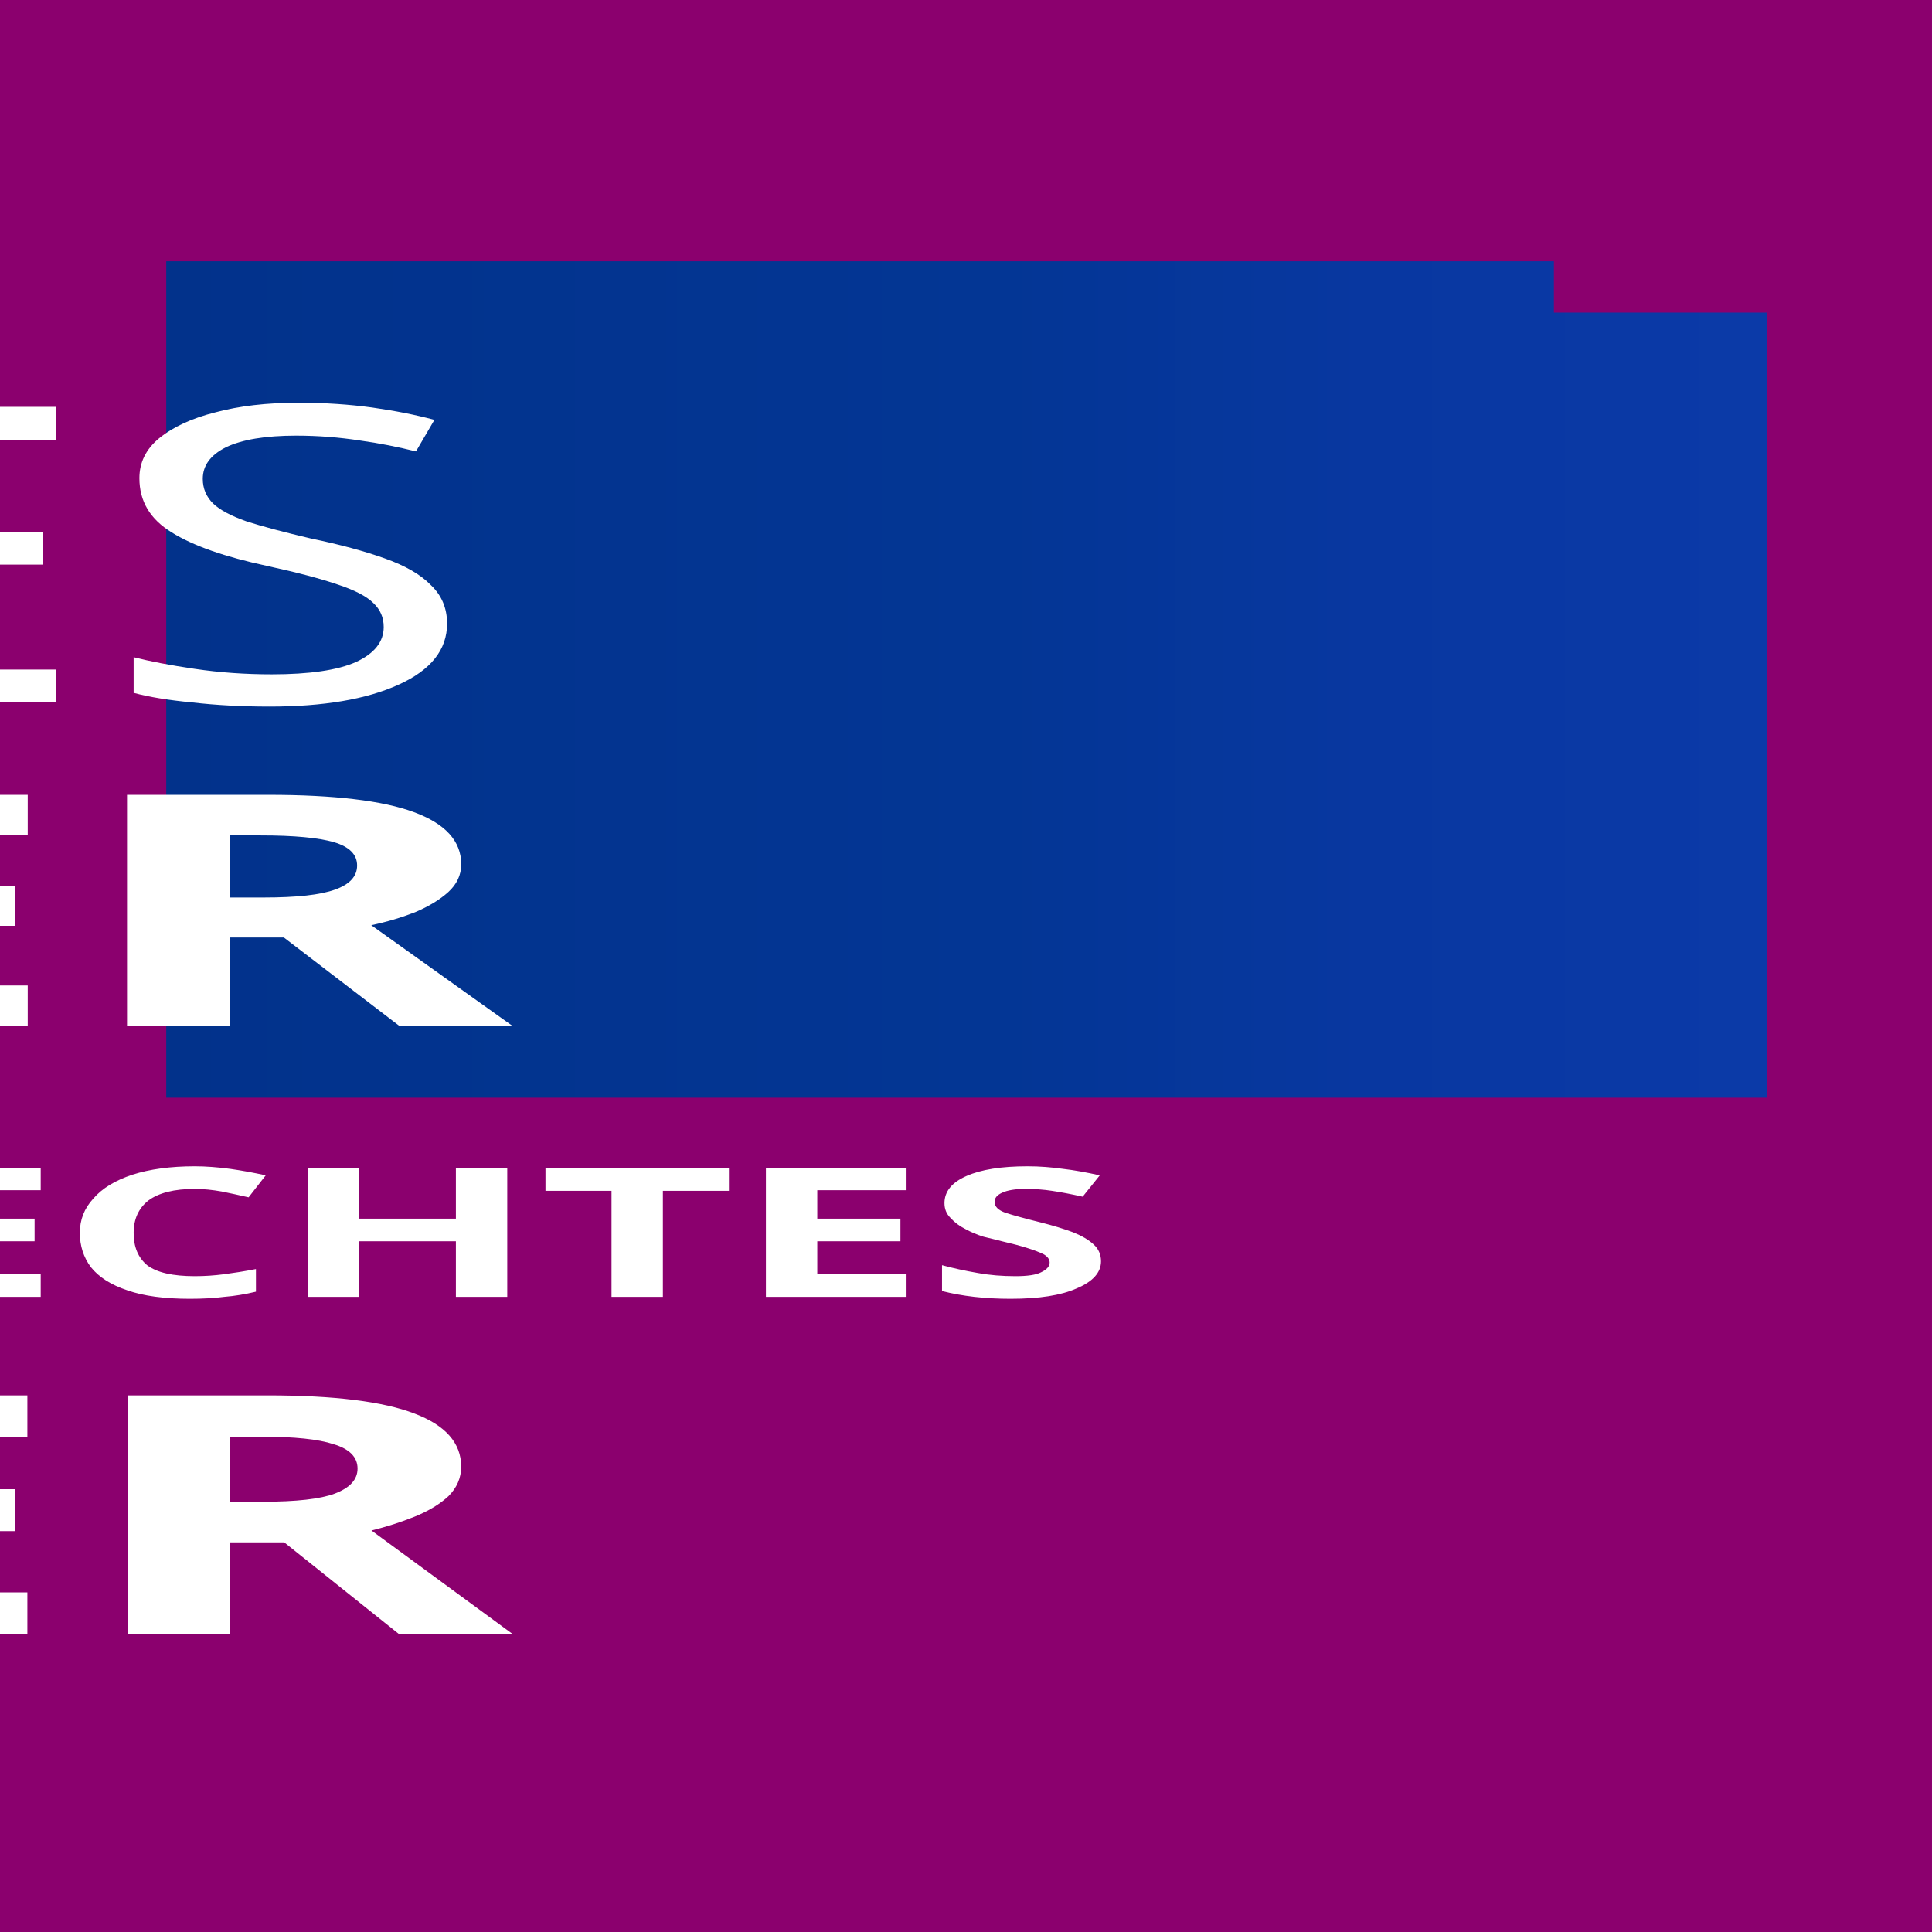
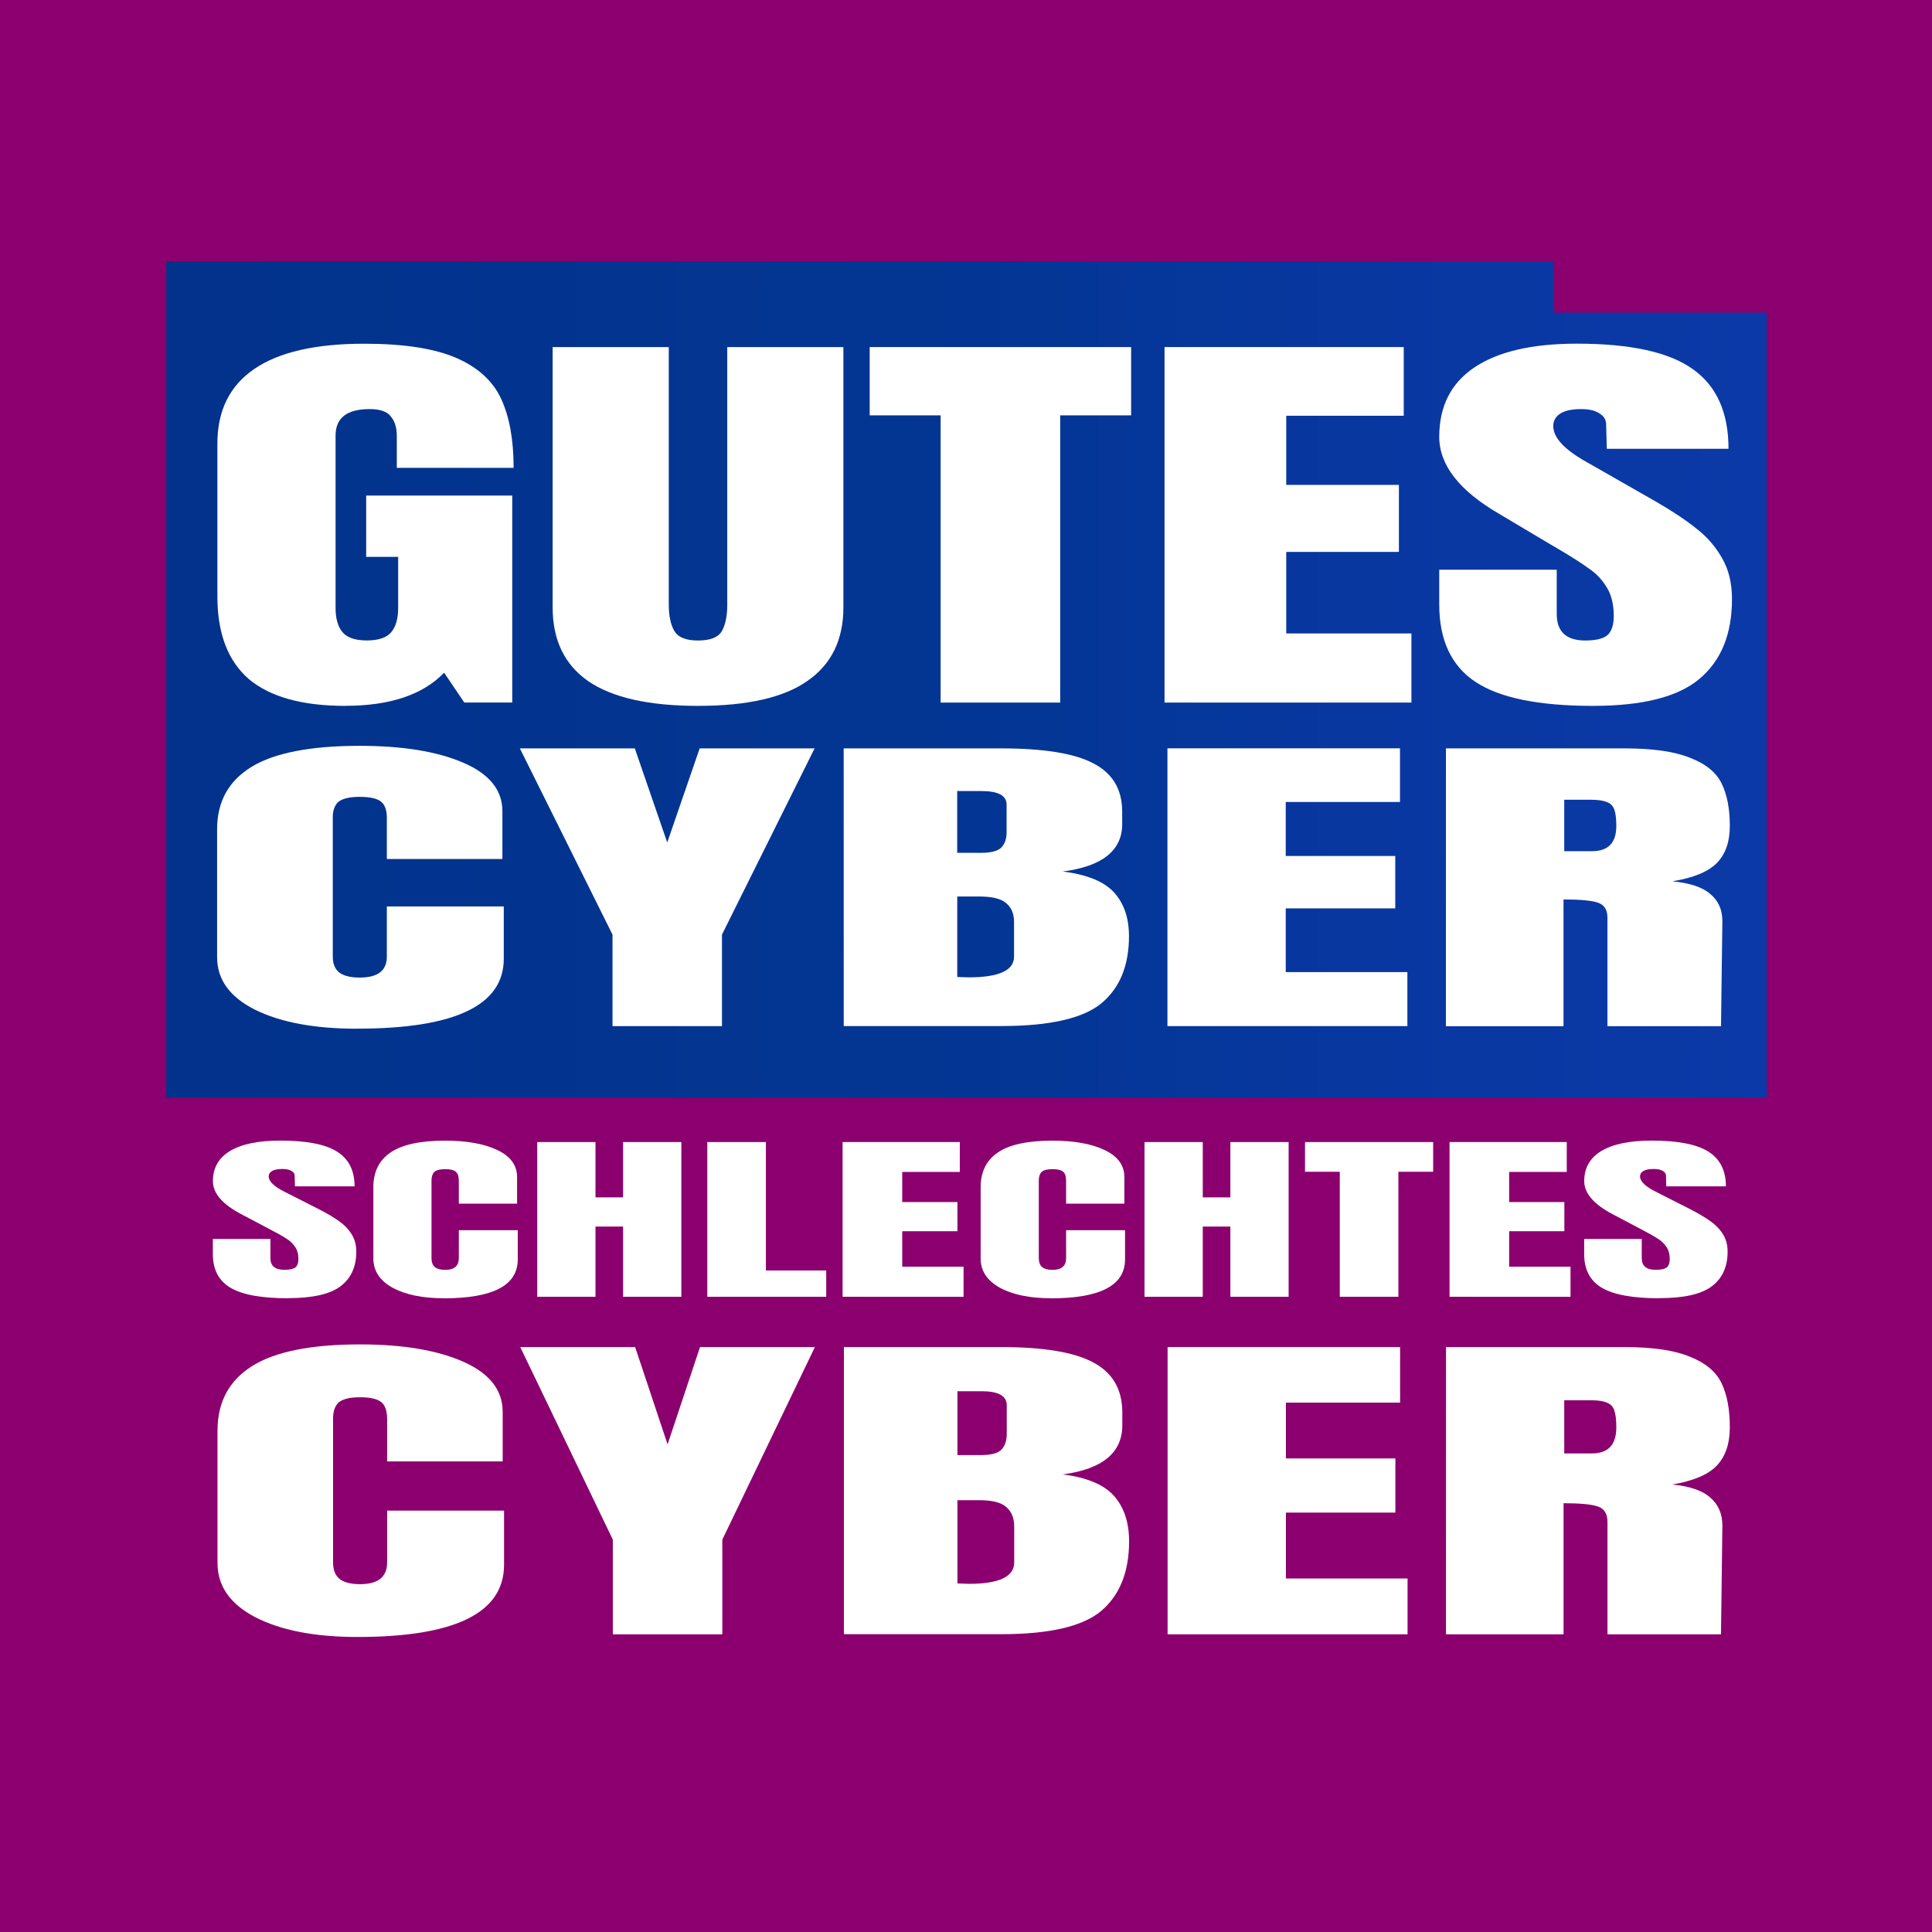
<svg xmlns="http://www.w3.org/2000/svg" xmlns:xlink="http://www.w3.org/1999/xlink" width="58mm" height="58mm" viewBox="0 0 58 58" version="1.1" id="svg8">
  <defs id="defs2">
    <linearGradient id="linearGradient1114">
      <stop id="stop1110" offset="0" style="stop-color:#02328b;stop-opacity:1" />
      <stop style="stop-color:#033694;stop-opacity:1" offset="0.512" id="stop1116" />
      <stop id="stop1118" offset="0.75" style="stop-color:#0837a0;stop-opacity:1" />
      <stop id="stop1112" offset="1" style="stop-color:#0b3aa8;stop-opacity:1" />
    </linearGradient>
    <linearGradient xlink:href="#linearGradient1114" id="linearGradient1100" x1="294.665" y1="200.275" x2="322.775" y2="200.275" gradientUnits="userSpaceOnUse" gradientTransform="translate(0,0.04305187)" />
  </defs>
  <g id="layer1" transform="translate(-290.5156,-165.5577)">
    <g id="g1168" transform="matrix(1.708151,0,0,1.708151,-207.8534,-156.1883)">
      <rect style="opacity:1;fill:#8b006e;fill-opacity:1;fill-rule:nonzero;stroke:none;stroke-width:11.154;stroke-linecap:round;stroke-linejoin:miter;stroke-miterlimit:4;stroke-dasharray:none;stroke-dashoffset:0;stroke-opacity:1" id="rect836" width="33.955" height="33.955" x="291.759" y="188.359" />
      <path id="path1071" d="m 294.681,192.951 v 14.7 h 28.13 v -13.798 h -3.742 v -0.902 z" style="opacity:1;fill:url(#linearGradient1100);fill-opacity:1;fill-rule:nonzero;stroke:none;stroke-width:4.233;stroke-linecap:round;stroke-linejoin:miter;stroke-miterlimit:4;stroke-dasharray:none;stroke-dashoffset:0;stroke-opacity:1" />
-       <text transform="scale(1.296232,0.7714666)" id="text1075" y="260.163" x="248.745" style="font-style:normal;font-variant:normal;font-weight:normal;font-stretch:normal;font-size:9.429px;line-height:100%;font-family:Impact;-inkscape-font-specification:Impact;font-variant-ligatures:discretionary-ligatures historical-ligatures;font-variant-caps:normal;font-variant-numeric:lining-nums tabular-nums slashed-zero;font-feature-settings:normal;text-align:end;writing-mode:lr-tb;text-anchor:end;opacity:1;fill:#ffffff;fill-opacity:1;fill-rule:nonzero;stroke:none;stroke-width:4.233;stroke-linecap:round;stroke-linejoin:miter;stroke-miterlimit:4;stroke-dasharray:none;stroke-dashoffset:0;stroke-opacity:1" xml:space="preserve">
-         <tspan style="font-style:normal;font-variant:normal;font-weight:normal;font-stretch:normal;font-family:Anton;-inkscape-font-specification:Anton;fill:#ffffff;stroke-width:4.233" y="260.163" x="248.745" id="tspan1073">GUTES</tspan>
-       </text>
-       <text transform="scale(1.375568,0.7269722)" id="text1087" y="290.452" x="234.256" style="font-style:normal;font-variant:normal;font-weight:bold;font-stretch:normal;font-size:4.354px;line-height:100%;font-family:Anton;-inkscape-font-specification:'Anton Bold';font-variant-ligatures:discretionary-ligatures historical-ligatures;font-variant-caps:normal;font-variant-numeric:lining-nums tabular-nums slashed-zero;font-feature-settings:normal;text-align:end;writing-mode:lr-tb;text-anchor:end;opacity:1;fill:#ffffff;fill-opacity:1;fill-rule:nonzero;stroke:none;stroke-width:4.233;stroke-linecap:round;stroke-linejoin:miter;stroke-miterlimit:4;stroke-dasharray:none;stroke-dashoffset:0;stroke-opacity:1" xml:space="preserve">
-         <tspan style="font-style:normal;font-variant:normal;font-weight:bold;font-stretch:normal;font-family:Anton;-inkscape-font-specification:'Anton Bold';fill:#ffffff;stroke-width:4.233" y="290.452" x="234.256" id="tspan1085">SCHLECHTES</tspan>
-       </text>
-       <text id="text2933-3" y="298.412" x="222.975" style="font-style:normal;font-variant:normal;font-weight:bold;font-stretch:normal;font-size:8.216px;line-height:100%;font-family:Anton;-inkscape-font-specification:'Anton Bold';font-variant-ligatures:discretionary-ligatures historical-ligatures;font-variant-caps:normal;font-variant-numeric:lining-nums tabular-nums slashed-zero;font-feature-settings:normal;text-align:end;writing-mode:lr-tb;text-anchor:end;opacity:1;fill:#ffffff;fill-opacity:1;fill-rule:nonzero;stroke:none;stroke-width:4.233;stroke-linecap:round;stroke-linejoin:miter;stroke-miterlimit:4;stroke-dasharray:none;stroke-dashoffset:0;stroke-opacity:1" xml:space="preserve" transform="scale(1.445843,0.6916382)">
-         <tspan style="font-style:normal;font-variant:normal;font-weight:bold;font-stretch:normal;font-family:Anton;-inkscape-font-specification:'Anton Bold';fill:#ffffff;stroke-width:4.233" y="298.412" x="222.975" id="tspan2931-6">CYBER</tspan>
-       </text>
-       <text id="text2937-7" y="308.605" x="226.776" style="font-style:normal;font-variant:normal;font-weight:bold;font-stretch:normal;font-size:8.354px;line-height:100%;font-family:Anton;-inkscape-font-specification:'Anton Bold';font-variant-ligatures:discretionary-ligatures historical-ligatures;font-variant-caps:normal;font-variant-numeric:lining-nums tabular-nums slashed-zero;font-feature-settings:normal;text-align:end;writing-mode:lr-tb;text-anchor:end;opacity:1;fill:#ffffff;fill-opacity:1;fill-rule:nonzero;stroke:none;stroke-width:4.233;stroke-linecap:round;stroke-linejoin:miter;stroke-miterlimit:4;stroke-dasharray:none;stroke-dashoffset:0;stroke-opacity:1" xml:space="preserve" transform="scale(1.421608,0.7034286)">
-         <tspan style="font-style:normal;font-variant:normal;font-weight:bold;font-stretch:normal;font-family:Anton;-inkscape-font-specification:'Anton Bold';fill:#ffffff;stroke-width:4.233" y="308.605" x="226.776" id="tspan2935-5">CYBER</tspan>
-       </text>
+       <path d="m 297.829,200.765 q -1.137,0 -1.699,-0.473 -0.55,-0.48 -0.55,-1.448 v -2.691 q 0,-0.866 0.648,-1.309 0.648,-0.444 1.931,-0.444 1.039,0 1.613,0.247 0.574,0.247 0.794,0.72 0.22,0.473 0.22,1.215 h -2.053 v -0.56 q 0,-0.225 -0.11,-0.349 -0.098,-0.124 -0.367,-0.124 -0.599,0 -0.599,0.466 v 3.026 q 0,0.284 0.122,0.429 0.122,0.145 0.428,0.145 0.306,0 0.428,-0.145 0.122,-0.145 0.122,-0.429 v -0.895 h -0.562 v -1.077 h 2.567 v 3.637 h -0.843 l -0.354,-0.524 q -0.562,0.582 -1.735,0.582 z" style="font-style:normal;font-variant:normal;font-weight:normal;font-stretch:normal;font-size:9.429px;line-height:100%;font-family:Anton;-inkscape-font-specification:Anton;font-variant-ligatures:discretionary-ligatures historical-ligatures;font-variant-caps:normal;font-variant-numeric:lining-nums tabular-nums slashed-zero;font-feature-settings:normal;text-align:end;writing-mode:lr-tb;text-anchor:end;fill:#ffffff;fill-opacity:1;fill-rule:nonzero;stroke:none;stroke-width:4.233;stroke-linecap:round;stroke-linejoin:miter;stroke-miterlimit:4;stroke-dasharray:none;stroke-dashoffset:0;stroke-opacity:1" id="path865" />
+       <path d="m 304.026,200.765 q -1.296,0 -1.931,-0.436 -0.623,-0.436 -0.623,-1.295 v -4.575 h 2.041 v 4.524 q 0,0.298 0.098,0.466 0.098,0.167 0.416,0.167 0.318,0 0.416,-0.16 0.098,-0.167 0.098,-0.473 v -4.524 h 2.041 v 4.575 q 0,0.858 -0.636,1.295 -0.623,0.436 -1.919,0.436 z" style="font-style:normal;font-variant:normal;font-weight:normal;font-stretch:normal;font-size:9.429px;line-height:100%;font-family:Anton;-inkscape-font-specification:Anton;font-variant-ligatures:discretionary-ligatures historical-ligatures;font-variant-caps:normal;font-variant-numeric:lining-nums tabular-nums slashed-zero;font-feature-settings:normal;text-align:end;writing-mode:lr-tb;text-anchor:end;fill:#ffffff;fill-opacity:1;fill-rule:nonzero;stroke:none;stroke-width:4.233;stroke-linecap:round;stroke-linejoin:miter;stroke-miterlimit:4;stroke-dasharray:none;stroke-dashoffset:0;stroke-opacity:1" id="path867" />
+       <path d="m 308.291,200.707 v -5.048 h -1.247 v -1.2 h 4.595 v 1.2 h -1.247 v 5.048 z" style="font-style:normal;font-variant:normal;font-weight:normal;font-stretch:normal;font-size:9.429px;line-height:100%;font-family:Anton;-inkscape-font-specification:Anton;font-variant-ligatures:discretionary-ligatures historical-ligatures;font-variant-caps:normal;font-variant-numeric:lining-nums tabular-nums slashed-zero;font-feature-settings:normal;text-align:end;writing-mode:lr-tb;text-anchor:end;fill:#ffffff;fill-opacity:1;fill-rule:nonzero;stroke:none;stroke-width:4.233;stroke-linecap:round;stroke-linejoin:miter;stroke-miterlimit:4;stroke-dasharray:none;stroke-dashoffset:0;stroke-opacity:1" id="path869" />
+       <path d="m 312.226,200.707 v -6.248 h 4.204 v 1.207 h -2.065 v 1.215 h 1.98 v 1.178 h -1.98 v 1.433 h 2.2 v 1.215 z" style="font-style:normal;font-variant:normal;font-weight:normal;font-stretch:normal;font-size:9.429px;line-height:100%;font-family:Anton;-inkscape-font-specification:Anton;font-variant-ligatures:discretionary-ligatures historical-ligatures;font-variant-caps:normal;font-variant-numeric:lining-nums tabular-nums slashed-zero;font-feature-settings:normal;text-align:end;writing-mode:lr-tb;text-anchor:end;fill:#ffffff;fill-opacity:1;fill-rule:nonzero;stroke:none;stroke-width:4.233;stroke-linecap:round;stroke-linejoin:miter;stroke-miterlimit:4;stroke-dasharray:none;stroke-dashoffset:0;stroke-opacity:1" id="path871" />
+       <path d="m 319.755,200.765 q -1.43,0 -2.065,-0.422 -0.636,-0.422 -0.636,-1.36 v -0.611 h 2.065 v 0.778 q 0,0.466 0.501,0.466 0.281,0 0.391,-0.095 0.11,-0.102 0.11,-0.335 0,-0.305 -0.122,-0.502 -0.122,-0.204 -0.318,-0.335 -0.183,-0.138 -0.672,-0.422 l -0.904,-0.538 q -1.051,-0.611 -1.051,-1.353 0,-0.8 0.611,-1.215 0.623,-0.422 1.809,-0.422 1.418,0 2.041,0.451 0.623,0.444 0.623,1.397 h -2.139 l -0.012,-0.429 q 0,-0.124 -0.122,-0.196 -0.11,-0.073 -0.318,-0.073 -0.244,0 -0.367,0.08 -0.122,0.08 -0.122,0.218 0,0.306 0.587,0.633 l 1.222,0.698 q 0.428,0.247 0.709,0.473 0.281,0.218 0.452,0.524 0.171,0.298 0.171,0.713 0,0.924 -0.574,1.404 -0.562,0.473 -1.87,0.473 z" style="font-style:normal;font-variant:normal;font-weight:normal;font-stretch:normal;font-size:9.429px;line-height:100%;font-family:Anton;-inkscape-font-specification:Anton;font-variant-ligatures:discretionary-ligatures historical-ligatures;font-variant-caps:normal;font-variant-numeric:lining-nums tabular-nums slashed-zero;font-feature-settings:normal;text-align:end;writing-mode:lr-tb;text-anchor:end;fill:#ffffff;fill-opacity:1;fill-rule:nonzero;stroke:none;stroke-width:4.233;stroke-linecap:round;stroke-linejoin:miter;stroke-miterlimit:4;stroke-dasharray:none;stroke-dashoffset:0;stroke-opacity:1" id="path873" />
+       <path d="m 296.823,211.176 q -0.701,0 -1.012,-0.184 -0.311,-0.184 -0.311,-0.592 v -0.266 h 1.012 v 0.339 q 0,0.203 0.246,0.203 0.138,0 0.192,-0.041 0.054,-0.044 0.054,-0.146 0,-0.133 -0.06,-0.218 -0.06,-0.089 -0.156,-0.146 -0.09,-0.06 -0.329,-0.184 l -0.443,-0.234 q -0.515,-0.266 -0.515,-0.589 0,-0.348 0.299,-0.529 0.305,-0.184 0.886,-0.184 0.695,0 1,0.196 0.305,0.193 0.305,0.608 h -1.048 l -0.005,-0.187 q 0,-0.054 -0.06,-0.086 -0.054,-0.032 -0.156,-0.032 -0.12,0 -0.18,0.035 -0.06,0.035 -0.06,0.095 0,0.133 0.287,0.275 l 0.599,0.304 q 0.21,0.108 0.347,0.206 0.138,0.095 0.222,0.228 0.084,0.13 0.084,0.31 0,0.402 -0.281,0.611 -0.276,0.206 -0.916,0.206 z" style="font-style:normal;font-variant:normal;font-weight:bold;font-stretch:normal;font-size:4.354px;line-height:100%;font-family:Anton;-inkscape-font-specification:'Anton Bold';font-variant-ligatures:discretionary-ligatures historical-ligatures;font-variant-caps:normal;font-variant-numeric:lining-nums tabular-nums slashed-zero;font-feature-settings:normal;text-align:end;writing-mode:lr-tb;text-anchor:end;fill:#ffffff;fill-opacity:1;fill-rule:nonzero;stroke:none;stroke-width:4.233;stroke-linecap:round;stroke-linejoin:miter;stroke-miterlimit:4;stroke-dasharray:none;stroke-dashoffset:0;stroke-opacity:1" id="path876" />
+       <path d="m 299.56,211.176 q -0.563,0 -0.904,-0.187 -0.335,-0.187 -0.335,-0.513 v -1.253 q 0,-0.405 0.305,-0.611 0.305,-0.206 0.958,-0.206 0.569,0 0.916,0.165 0.347,0.165 0.347,0.475 v 0.468 h -1.024 v -0.402 q 0,-0.117 -0.054,-0.161 -0.054,-0.044 -0.186,-0.044 -0.138,0 -0.192,0.051 -0.048,0.051 -0.048,0.149 v 1.364 q 0,0.108 0.06,0.158 0.06,0.048 0.18,0.048 0.24,0 0.24,-0.206 v -0.491 h 1.036 v 0.513 q 0,0.684 -1.3,0.684 z" style="font-style:normal;font-variant:normal;font-weight:bold;font-stretch:normal;font-size:4.354px;line-height:100%;font-family:Anton;-inkscape-font-specification:'Anton Bold';font-variant-ligatures:discretionary-ligatures historical-ligatures;font-variant-caps:normal;font-variant-numeric:lining-nums tabular-nums slashed-zero;font-feature-settings:normal;text-align:end;writing-mode:lr-tb;text-anchor:end;fill:#ffffff;fill-opacity:1;fill-rule:nonzero;stroke:none;stroke-width:4.233;stroke-linecap:round;stroke-linejoin:miter;stroke-miterlimit:4;stroke-dasharray:none;stroke-dashoffset:0;stroke-opacity:1" id="path878" />
+       <path d="m 301.201,211.15 v -2.719 h 1.024 v 0.972 h 0.485 v -0.972 h 1.024 v 2.719 h -1.024 v -1.234 h -0.485 v 1.234 z" style="font-style:normal;font-variant:normal;font-weight:bold;font-stretch:normal;font-size:4.354px;line-height:100%;font-family:Anton;-inkscape-font-specification:'Anton Bold';font-variant-ligatures:discretionary-ligatures historical-ligatures;font-variant-caps:normal;font-variant-numeric:lining-nums tabular-nums slashed-zero;font-feature-settings:normal;text-align:end;writing-mode:lr-tb;text-anchor:end;fill:#ffffff;fill-opacity:1;fill-rule:nonzero;stroke:none;stroke-width:4.233;stroke-linecap:round;stroke-linejoin:miter;stroke-miterlimit:4;stroke-dasharray:none;stroke-dashoffset:0;stroke-opacity:1" id="path880" />
+       <path d="m 304.19,211.15 v -2.719 h 1.03 v 2.257 h 1.06 v 0.462 z" style="font-style:normal;font-variant:normal;font-weight:bold;font-stretch:normal;font-size:4.354px;line-height:100%;font-family:Anton;-inkscape-font-specification:'Anton Bold';font-variant-ligatures:discretionary-ligatures historical-ligatures;font-variant-caps:normal;font-variant-numeric:lining-nums tabular-nums slashed-zero;font-feature-settings:normal;text-align:end;writing-mode:lr-tb;text-anchor:end;fill:#ffffff;fill-opacity:1;fill-rule:nonzero;stroke:none;stroke-width:4.233;stroke-linecap:round;stroke-linejoin:miter;stroke-miterlimit:4;stroke-dasharray:none;stroke-dashoffset:0;stroke-opacity:1" id="path882" />
+       <path d="m 306.568,211.15 v -2.719 h 2.06 v 0.525 h -1.012 v 0.529 h 0.97 v 0.513 h -0.97 v 0.624 h 1.078 v 0.529 z" style="font-style:normal;font-variant:normal;font-weight:bold;font-stretch:normal;font-size:4.354px;line-height:100%;font-family:Anton;-inkscape-font-specification:'Anton Bold';font-variant-ligatures:discretionary-ligatures historical-ligatures;font-variant-caps:normal;font-variant-numeric:lining-nums tabular-nums slashed-zero;font-feature-settings:normal;text-align:end;writing-mode:lr-tb;text-anchor:end;fill:#ffffff;fill-opacity:1;fill-rule:nonzero;stroke:none;stroke-width:4.233;stroke-linecap:round;stroke-linejoin:miter;stroke-miterlimit:4;stroke-dasharray:none;stroke-dashoffset:0;stroke-opacity:1" id="path884" />
+       <path d="m 310.233,211.176 q -0.563,0 -0.904,-0.187 -0.335,-0.187 -0.335,-0.513 v -1.253 q 0,-0.405 0.305,-0.611 0.305,-0.206 0.958,-0.206 0.569,0 0.916,0.165 0.347,0.165 0.347,0.475 v 0.468 h -1.024 v -0.402 q 0,-0.117 -0.054,-0.161 -0.054,-0.044 -0.186,-0.044 -0.138,0 -0.192,0.051 -0.048,0.051 -0.048,0.149 v 1.364 q 0,0.108 0.06,0.158 0.06,0.048 0.18,0.048 0.24,0 0.24,-0.206 v -0.491 h 1.036 v 0.513 q 0,0.684 -1.3,0.684 z" style="font-style:normal;font-variant:normal;font-weight:bold;font-stretch:normal;font-size:4.354px;line-height:100%;font-family:Anton;-inkscape-font-specification:'Anton Bold';font-variant-ligatures:discretionary-ligatures historical-ligatures;font-variant-caps:normal;font-variant-numeric:lining-nums tabular-nums slashed-zero;font-feature-settings:normal;text-align:end;writing-mode:lr-tb;text-anchor:end;fill:#ffffff;fill-opacity:1;fill-rule:nonzero;stroke:none;stroke-width:4.233;stroke-linecap:round;stroke-linejoin:miter;stroke-miterlimit:4;stroke-dasharray:none;stroke-dashoffset:0;stroke-opacity:1" id="path886" />
+       <path d="m 311.874,211.15 v -2.719 h 1.024 v 0.972 h 0.485 v -0.972 h 1.024 v 2.719 h -1.024 v -1.234 h -0.485 v 1.234 z" style="font-style:normal;font-variant:normal;font-weight:bold;font-stretch:normal;font-size:4.354px;line-height:100%;font-family:Anton;-inkscape-font-specification:'Anton Bold';font-variant-ligatures:discretionary-ligatures historical-ligatures;font-variant-caps:normal;font-variant-numeric:lining-nums tabular-nums slashed-zero;font-feature-settings:normal;text-align:end;writing-mode:lr-tb;text-anchor:end;fill:#ffffff;fill-opacity:1;fill-rule:nonzero;stroke:none;stroke-width:4.233;stroke-linecap:round;stroke-linejoin:miter;stroke-miterlimit:4;stroke-dasharray:none;stroke-dashoffset:0;stroke-opacity:1" id="path888" />
+       <path d="m 315.306,211.15 v -2.197 h -0.611 v -0.522 h 2.252 v 0.522 h -0.611 v 2.197 z" style="font-style:normal;font-variant:normal;font-weight:bold;font-stretch:normal;font-size:4.354px;line-height:100%;font-family:Anton;-inkscape-font-specification:'Anton Bold';font-variant-ligatures:discretionary-ligatures historical-ligatures;font-variant-caps:normal;font-variant-numeric:lining-nums tabular-nums slashed-zero;font-feature-settings:normal;text-align:end;writing-mode:lr-tb;text-anchor:end;fill:#ffffff;fill-opacity:1;fill-rule:nonzero;stroke:none;stroke-width:4.233;stroke-linecap:round;stroke-linejoin:miter;stroke-miterlimit:4;stroke-dasharray:none;stroke-dashoffset:0;stroke-opacity:1" id="path890" />
+       <path d="m 317.235,211.15 v -2.719 h 2.06 v 0.525 h -1.012 v 0.529 h 0.97 v 0.513 h -0.97 v 0.624 h 1.078 v 0.529 z" style="font-style:normal;font-variant:normal;font-weight:bold;font-stretch:normal;font-size:4.354px;line-height:100%;font-family:Anton;-inkscape-font-specification:'Anton Bold';font-variant-ligatures:discretionary-ligatures historical-ligatures;font-variant-caps:normal;font-variant-numeric:lining-nums tabular-nums slashed-zero;font-feature-settings:normal;text-align:end;writing-mode:lr-tb;text-anchor:end;fill:#ffffff;fill-opacity:1;fill-rule:nonzero;stroke:none;stroke-width:4.233;stroke-linecap:round;stroke-linejoin:miter;stroke-miterlimit:4;stroke-dasharray:none;stroke-dashoffset:0;stroke-opacity:1" id="path892" />
+       <path d="m 320.924,211.176 q -0.701,0 -1.012,-0.184 -0.311,-0.184 -0.311,-0.592 v -0.266 h 1.012 v 0.339 q 0,0.203 0.246,0.203 0.138,0 0.192,-0.041 0.054,-0.044 0.054,-0.146 0,-0.133 -0.06,-0.218 -0.06,-0.089 -0.156,-0.146 -0.09,-0.06 -0.329,-0.184 l -0.443,-0.234 q -0.515,-0.266 -0.515,-0.589 0,-0.348 0.299,-0.529 0.305,-0.184 0.886,-0.184 0.695,0 1,0.196 0.305,0.193 0.305,0.608 h -1.048 l -0.005,-0.187 q 0,-0.054 -0.06,-0.086 -0.054,-0.032 -0.156,-0.032 -0.12,0 -0.18,0.035 -0.06,0.035 -0.06,0.095 0,0.133 0.287,0.275 l 0.599,0.304 q 0.21,0.108 0.347,0.206 0.138,0.095 0.222,0.228 0.084,0.13 0.084,0.31 0,0.402 -0.281,0.611 -0.276,0.206 -0.916,0.206 z" style="font-style:normal;font-variant:normal;font-weight:bold;font-stretch:normal;font-size:4.354px;line-height:100%;font-family:Anton;-inkscape-font-specification:'Anton Bold';font-variant-ligatures:discretionary-ligatures historical-ligatures;font-variant-caps:normal;font-variant-numeric:lining-nums tabular-nums slashed-zero;font-feature-settings:normal;text-align:end;writing-mode:lr-tb;text-anchor:end;fill:#ffffff;fill-opacity:1;fill-rule:nonzero;stroke:none;stroke-width:4.233;stroke-linecap:round;stroke-linejoin:miter;stroke-miterlimit:4;stroke-dasharray:none;stroke-dashoffset:0;stroke-opacity:1" id="path894" />
+       <path d="m 298.034,206.439 q -1.117,0 -1.794,-0.335 -0.665,-0.335 -0.665,-0.921 v -2.25 q 0,-0.727 0.606,-1.097 0.606,-0.369 1.901,-0.369 1.129,0 1.818,0.296 0.689,0.296 0.689,0.852 v 0.841 h -2.031 v -0.722 q 0,-0.21 -0.107,-0.29 -0.107,-0.08 -0.368,-0.08 -0.273,0 -0.38,0.091 -0.095,0.091 -0.095,0.267 v 2.449 q 0,0.193 0.119,0.284 0.119,0.085 0.356,0.085 0.475,0 0.475,-0.369 v -0.881 h 2.055 v 0.921 q 0,1.227 -2.578,1.227 z" style="font-style:normal;font-variant:normal;font-weight:bold;font-stretch:normal;font-size:8.216px;line-height:100%;font-family:Anton;-inkscape-font-specification:'Anton Bold';font-variant-ligatures:discretionary-ligatures historical-ligatures;font-variant-caps:normal;font-variant-numeric:lining-nums tabular-nums slashed-zero;font-feature-settings:normal;text-align:end;writing-mode:lr-tb;text-anchor:end;fill:#ffffff;fill-opacity:1;fill-rule:nonzero;stroke:none;stroke-width:4.233;stroke-linecap:round;stroke-linejoin:miter;stroke-miterlimit:4;stroke-dasharray:none;stroke-dashoffset:0;stroke-opacity:1" id="path854" />
+       <path d="m 302.524,206.393 v -1.608 l -1.628,-3.273 h 2.02 l 0.57,1.654 0.57,-1.654 h 2.02 l -1.628,3.273 v 1.608 z" style="font-style:normal;font-variant:normal;font-weight:bold;font-stretch:normal;font-size:8.216px;line-height:100%;font-family:Anton;-inkscape-font-specification:'Anton Bold';font-variant-ligatures:discretionary-ligatures historical-ligatures;font-variant-caps:normal;font-variant-numeric:lining-nums tabular-nums slashed-zero;font-feature-settings:normal;text-align:end;writing-mode:lr-tb;text-anchor:end;fill:#ffffff;fill-opacity:1;fill-rule:nonzero;stroke:none;stroke-width:4.233;stroke-linecap:round;stroke-linejoin:miter;stroke-miterlimit:4;stroke-dasharray:none;stroke-dashoffset:0;stroke-opacity:1" id="path856" />
+       <path d="m 306.587,201.512 h 2.768 q 1.117,0 1.616,0.261 0.511,0.261 0.511,0.852 v 0.216 q 0,0.699 -1.045,0.835 0.641,0.08 0.903,0.369 0.261,0.29 0.261,0.767 0,0.779 -0.487,1.182 -0.487,0.398 -1.758,0.398 h -2.768 z m 2.412,1.836 q 0.261,0 0.356,-0.091 0.095,-0.097 0.095,-0.267 v -0.489 q 0,-0.239 -0.44,-0.239 h -0.428 v 1.085 z m -0.214,2.188 q 0.796,0 0.796,-0.364 v -0.608 q 0,-0.222 -0.143,-0.335 -0.131,-0.114 -0.475,-0.114 h -0.38 v 1.415 z" style="font-style:normal;font-variant:normal;font-weight:bold;font-stretch:normal;font-size:8.216px;line-height:100%;font-family:Anton;-inkscape-font-specification:'Anton Bold';font-variant-ligatures:discretionary-ligatures historical-ligatures;font-variant-caps:normal;font-variant-numeric:lining-nums tabular-nums slashed-zero;font-feature-settings:normal;text-align:end;writing-mode:lr-tb;text-anchor:end;fill:#ffffff;fill-opacity:1;fill-rule:nonzero;stroke:none;stroke-width:4.233;stroke-linecap:round;stroke-linejoin:miter;stroke-miterlimit:4;stroke-dasharray:none;stroke-dashoffset:0;stroke-opacity:1" id="path858" />
+       <path d="m 312.277,206.393 v -4.882 h 4.087 v 0.943 h -2.008 v 0.949 h 1.925 v 0.921 h -1.925 v 1.12 h 2.138 v 0.949 z" style="font-style:normal;font-variant:normal;font-weight:bold;font-stretch:normal;font-size:8.216px;line-height:100%;font-family:Anton;-inkscape-font-specification:'Anton Bold';font-variant-ligatures:discretionary-ligatures historical-ligatures;font-variant-caps:normal;font-variant-numeric:lining-nums tabular-nums slashed-zero;font-feature-settings:normal;text-align:end;writing-mode:lr-tb;text-anchor:end;fill:#ffffff;fill-opacity:1;fill-rule:nonzero;stroke:none;stroke-width:4.233;stroke-linecap:round;stroke-linejoin:miter;stroke-miterlimit:4;stroke-dasharray:none;stroke-dashoffset:0;stroke-opacity:1" id="path860" />
+       <path d="m 317.172,201.512 h 3.136 q 0.748,0 1.152,0.165 0.416,0.159 0.558,0.455 0.143,0.29 0.143,0.744 0,0.415 -0.226,0.648 -0.226,0.233 -0.784,0.324 0.463,0.045 0.665,0.222 0.214,0.176 0.214,0.477 l -0.024,1.847 h -1.996 v -1.909 q 0,-0.205 -0.166,-0.261 -0.166,-0.057 -0.606,-0.057 v 2.228 h -2.067 z m 2.566,1.807 q 0.428,0 0.428,-0.443 0,-0.193 -0.036,-0.29 -0.036,-0.097 -0.131,-0.131 -0.095,-0.04 -0.273,-0.04 h -0.475 v 0.904 z" style="font-style:normal;font-variant:normal;font-weight:bold;font-stretch:normal;font-size:8.216px;line-height:100%;font-family:Anton;-inkscape-font-specification:'Anton Bold';font-variant-ligatures:discretionary-ligatures historical-ligatures;font-variant-caps:normal;font-variant-numeric:lining-nums tabular-nums slashed-zero;font-feature-settings:normal;text-align:end;writing-mode:lr-tb;text-anchor:end;fill:#ffffff;fill-opacity:1;fill-rule:nonzero;stroke:none;stroke-width:4.233;stroke-linecap:round;stroke-linejoin:miter;stroke-miterlimit:4;stroke-dasharray:none;stroke-dashoffset:0;stroke-opacity:1" id="path862" />
+       <path d="m 298.04,217.129 q -1.116,0 -1.793,-0.347 -0.665,-0.347 -0.665,-0.952 v -2.327 q 0,-0.752 0.606,-1.134 0.606,-0.382 1.9,-0.382 1.128,0 1.817,0.306 0.689,0.306 0.689,0.881 v 0.87 h -2.031 v -0.746 q 0,-0.217 -0.107,-0.3 -0.107,-0.082 -0.368,-0.082 -0.273,0 -0.38,0.094 -0.095,0.094 -0.095,0.276 v 2.533 q 0,0.2 0.119,0.294 0.119,0.088 0.356,0.088 0.475,0 0.475,-0.382 v -0.911 h 2.055 v 0.952 q 0,1.269 -2.577,1.269 z" style="font-style:normal;font-variant:normal;font-weight:bold;font-stretch:normal;font-size:8.354px;line-height:100%;font-family:Anton;-inkscape-font-specification:'Anton Bold';font-variant-ligatures:discretionary-ligatures historical-ligatures;font-variant-caps:normal;font-variant-numeric:lining-nums tabular-nums slashed-zero;font-feature-settings:normal;text-align:end;writing-mode:lr-tb;text-anchor:end;fill:#ffffff;fill-opacity:1;fill-rule:nonzero;stroke:none;stroke-width:4.233;stroke-linecap:round;stroke-linejoin:miter;stroke-miterlimit:4;stroke-dasharray:none;stroke-dashoffset:0;stroke-opacity:1" id="path897" />
+       <path d="m 302.53,217.082 v -1.663 l -1.627,-3.385 h 2.019 l 0.57,1.71 0.57,-1.71 h 2.019 l -1.627,3.385 v 1.663 z" style="font-style:normal;font-variant:normal;font-weight:bold;font-stretch:normal;font-size:8.354px;line-height:100%;font-family:Anton;-inkscape-font-specification:'Anton Bold';font-variant-ligatures:discretionary-ligatures historical-ligatures;font-variant-caps:normal;font-variant-numeric:lining-nums tabular-nums slashed-zero;font-feature-settings:normal;text-align:end;writing-mode:lr-tb;text-anchor:end;fill:#ffffff;fill-opacity:1;fill-rule:nonzero;stroke:none;stroke-width:4.233;stroke-linecap:round;stroke-linejoin:miter;stroke-miterlimit:4;stroke-dasharray:none;stroke-dashoffset:0;stroke-opacity:1" id="path899" />
+       <path d="m 306.591,212.034 h 2.767 q 1.116,0 1.615,0.27 0.511,0.27 0.511,0.881 v 0.223 q 0,0.723 -1.045,0.864 0.641,0.082 0.903,0.382 0.261,0.3 0.261,0.793 0,0.805 -0.487,1.222 -0.487,0.411 -1.758,0.411 h -2.767 z m 2.411,1.898 q 0.261,0 0.356,-0.094 0.095,-0.1 0.095,-0.276 v -0.505 q 0,-0.247 -0.439,-0.247 h -0.428 v 1.122 z m -0.214,2.263 q 0.796,0 0.796,-0.376 v -0.629 q 0,-0.229 -0.143,-0.347 -0.131,-0.118 -0.475,-0.118 h -0.38 v 1.463 z" style="font-style:normal;font-variant:normal;font-weight:bold;font-stretch:normal;font-size:8.354px;line-height:100%;font-family:Anton;-inkscape-font-specification:'Anton Bold';font-variant-ligatures:discretionary-ligatures historical-ligatures;font-variant-caps:normal;font-variant-numeric:lining-nums tabular-nums slashed-zero;font-feature-settings:normal;text-align:end;writing-mode:lr-tb;text-anchor:end;fill:#ffffff;fill-opacity:1;fill-rule:nonzero;stroke:none;stroke-width:4.233;stroke-linecap:round;stroke-linejoin:miter;stroke-miterlimit:4;stroke-dasharray:none;stroke-dashoffset:0;stroke-opacity:1" id="path901" />
+       <path d="m 312.28,217.082 v -5.048 h 4.086 v 0.976 h -2.007 v 0.981 h 1.924 v 0.952 h -1.924 v 1.158 h 2.138 v 0.981 z" style="font-style:normal;font-variant:normal;font-weight:bold;font-stretch:normal;font-size:8.354px;line-height:100%;font-family:Anton;-inkscape-font-specification:'Anton Bold';font-variant-ligatures:discretionary-ligatures historical-ligatures;font-variant-caps:normal;font-variant-numeric:lining-nums tabular-nums slashed-zero;font-feature-settings:normal;text-align:end;writing-mode:lr-tb;text-anchor:end;fill:#ffffff;fill-opacity:1;fill-rule:nonzero;stroke:none;stroke-width:4.233;stroke-linecap:round;stroke-linejoin:miter;stroke-miterlimit:4;stroke-dasharray:none;stroke-dashoffset:0;stroke-opacity:1" id="path903" />
+       <path d="m 317.173,212.034 h 3.135 q 0.748,0 1.152,0.17 0.416,0.165 0.558,0.47 0.143,0.3 0.143,0.77 0,0.429 -0.226,0.67 -0.226,0.241 -0.784,0.335 0.463,0.047 0.665,0.229 0.214,0.182 0.214,0.494 l -0.024,1.91 h -1.995 v -1.975 q 0,-0.212 -0.166,-0.27 -0.166,-0.059 -0.606,-0.059 v 2.304 h -2.067 z m 2.565,1.869 q 0.428,0 0.428,-0.458 0,-0.2 -0.036,-0.3 -0.036,-0.1 -0.131,-0.135 -0.095,-0.041 -0.273,-0.041 h -0.475 v 0.934 z" style="font-style:normal;font-variant:normal;font-weight:bold;font-stretch:normal;font-size:8.354px;line-height:100%;font-family:Anton;-inkscape-font-specification:'Anton Bold';font-variant-ligatures:discretionary-ligatures historical-ligatures;font-variant-caps:normal;font-variant-numeric:lining-nums tabular-nums slashed-zero;font-feature-settings:normal;text-align:end;writing-mode:lr-tb;text-anchor:end;fill:#ffffff;fill-opacity:1;fill-rule:nonzero;stroke:none;stroke-width:4.233;stroke-linecap:round;stroke-linejoin:miter;stroke-miterlimit:4;stroke-dasharray:none;stroke-dashoffset:0;stroke-opacity:1" id="path905" />
    </g>
  </g>
</svg>
